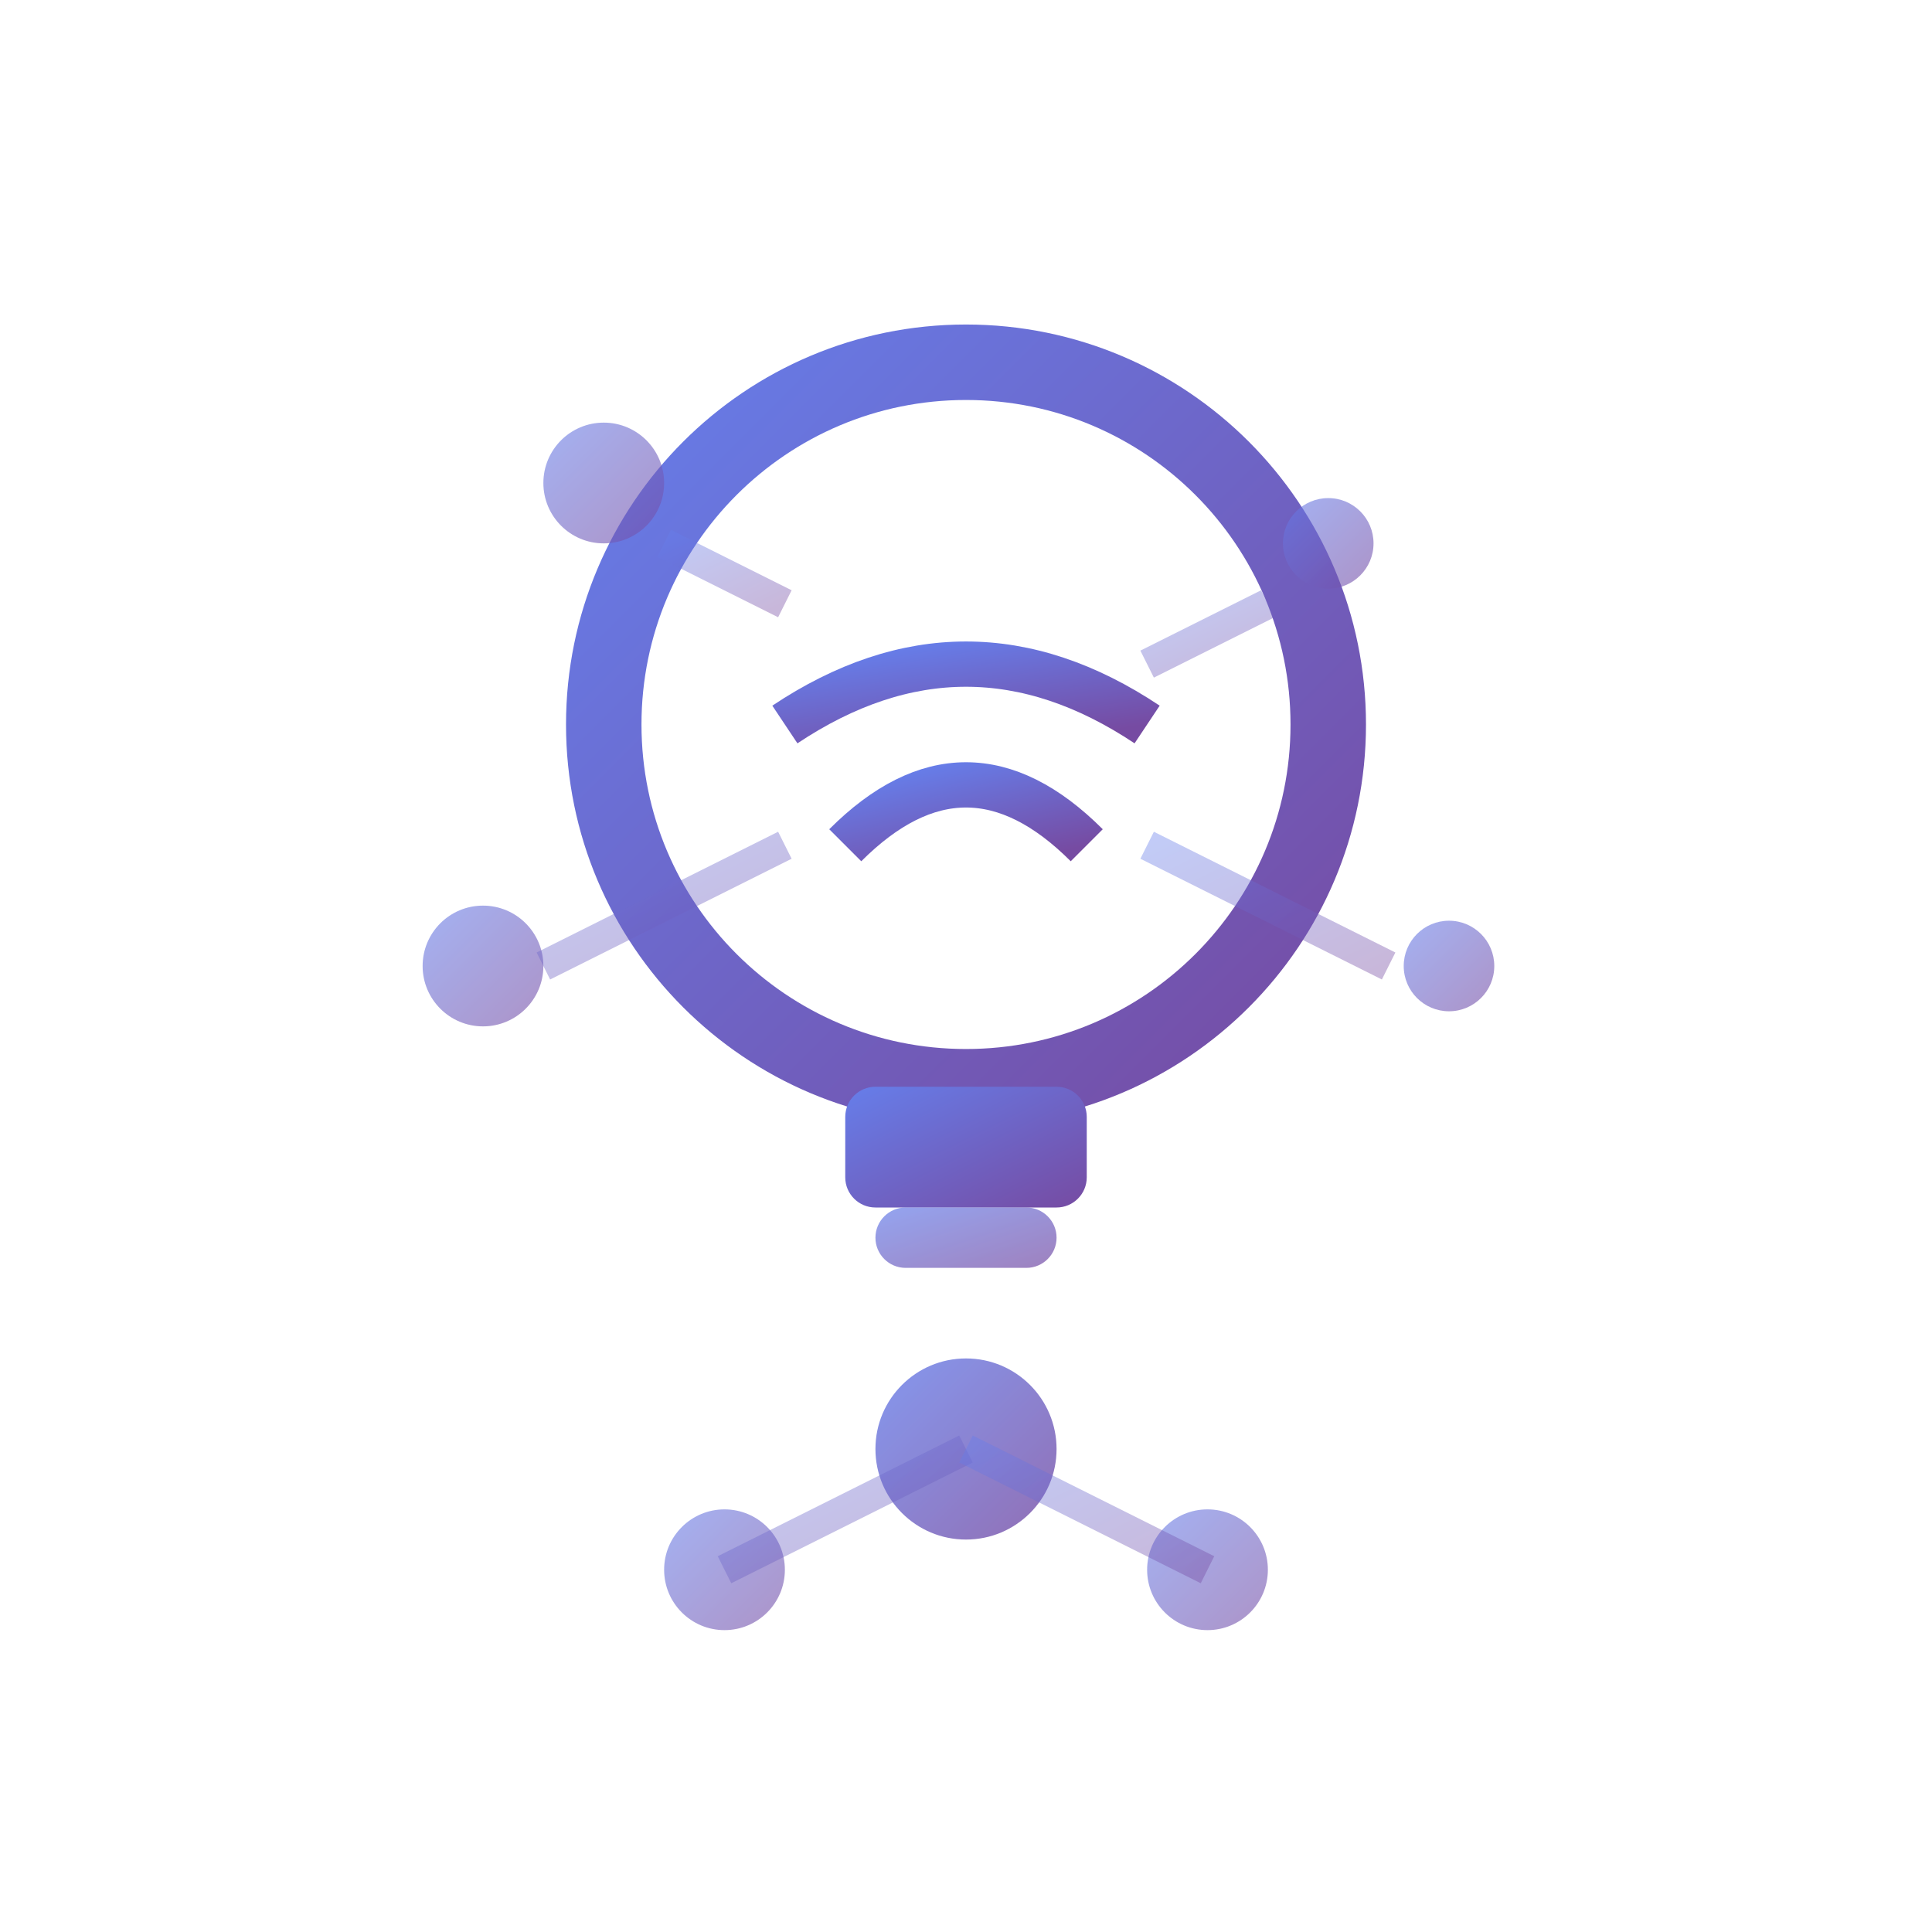
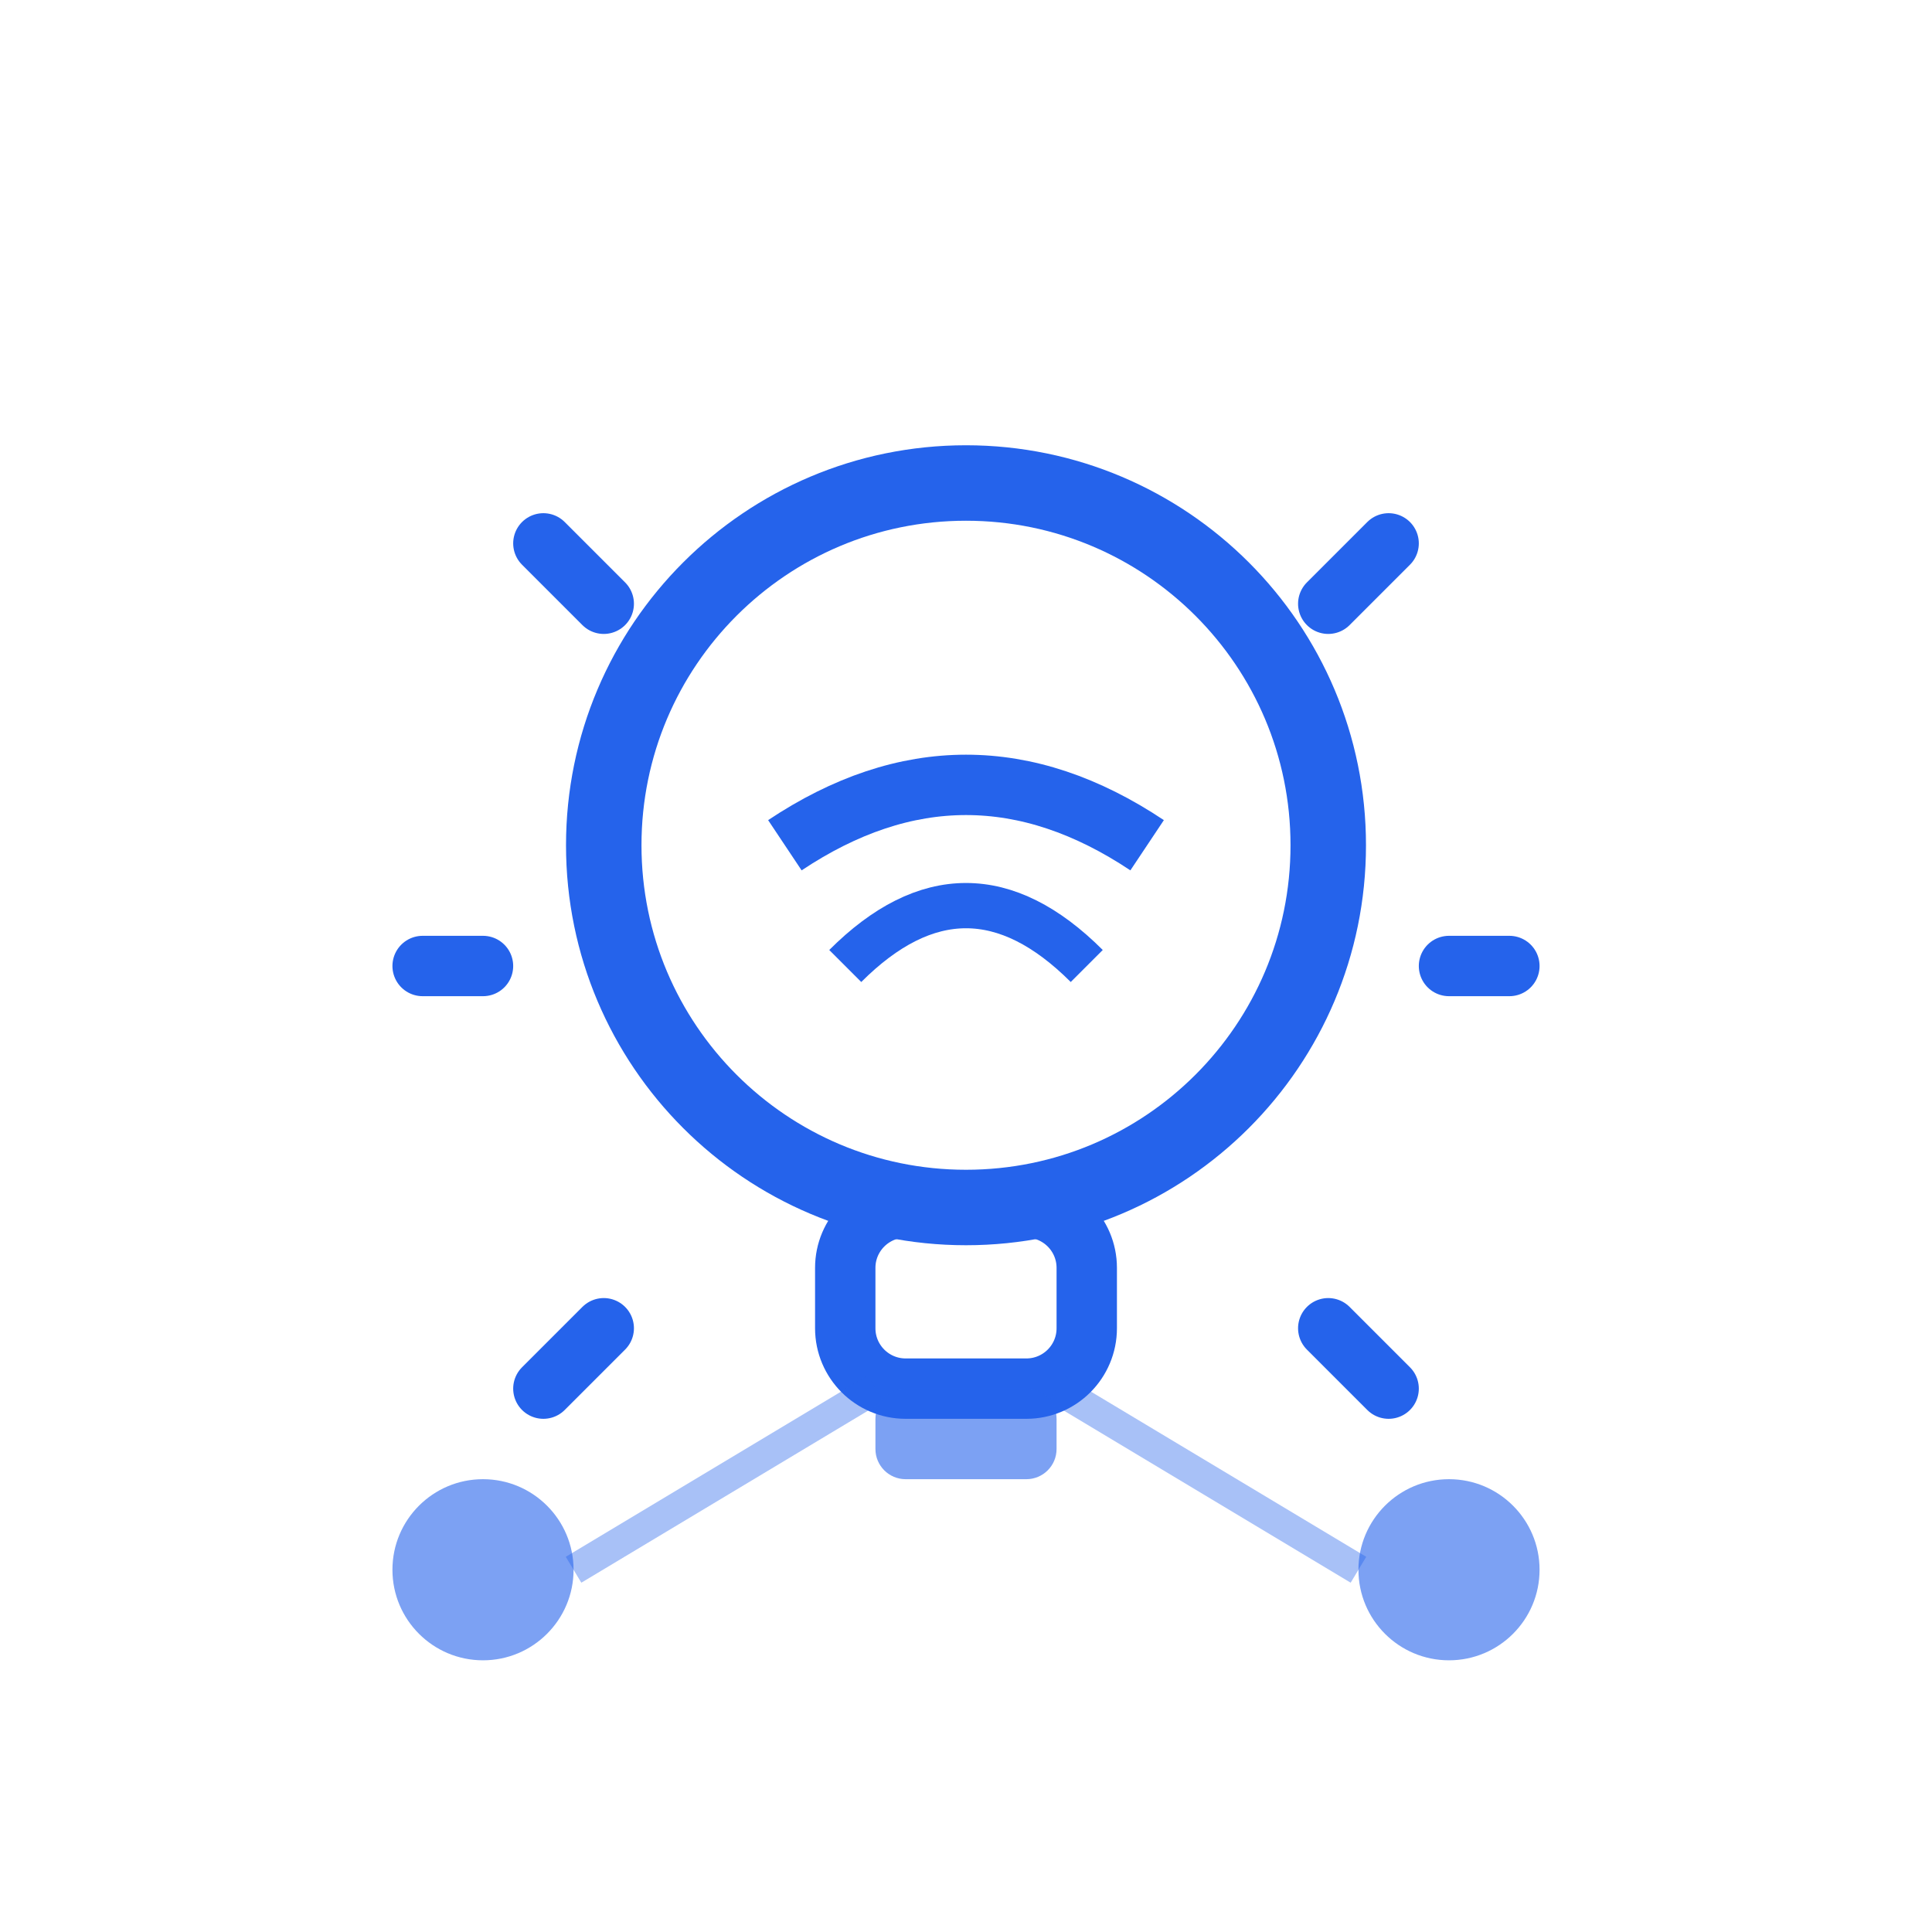
<svg xmlns="http://www.w3.org/2000/svg" width="64" height="64" viewBox="0 0 64 64" fill="none">
-   <defs>
-     <linearGradient id="innovationGradient" x1="0%" y1="0%" x2="100%" y2="100%">
-       <stop offset="0%" style="stop-color:#667eea;stop-opacity:1" />
-       <stop offset="100%" style="stop-color:#764ba2;stop-opacity:1" />
-     </linearGradient>
-   </defs>
-   <circle cx="32" cy="24" r="12" fill="none" stroke="url(#innovationGradient)" stroke-width="2.5" />
-   <path d="M26 24 Q32 20 38 24" fill="none" stroke="url(#innovationGradient)" stroke-width="1.5" />
-   <path d="M28 28 Q32 24 36 28" fill="none" stroke="url(#innovationGradient)" stroke-width="1.5" />
-   <rect x="28" y="36" width="8" height="4" rx="1" fill="url(#innovationGradient)" />
-   <rect x="29" y="40" width="6" height="2" rx="1" fill="url(#innovationGradient)" opacity="0.7" />
-   <circle cx="20" cy="16" r="2" fill="url(#innovationGradient)" opacity="0.6" />
-   <circle cx="44" cy="18" r="1.5" fill="url(#innovationGradient)" opacity="0.6" />
-   <circle cx="48" cy="32" r="1.5" fill="url(#innovationGradient)" opacity="0.6" />
-   <circle cx="16" cy="32" r="2" fill="url(#innovationGradient)" opacity="0.6" />
-   <path d="M22 18 L26 20" stroke="url(#innovationGradient)" stroke-width="1" opacity="0.4" />
-   <path d="M42 20 L38 22" stroke="url(#innovationGradient)" stroke-width="1" opacity="0.4" />
-   <path d="M46 32 L38 28" stroke="url(#innovationGradient)" stroke-width="1" opacity="0.4" />
-   <path d="M18 32 L26 28" stroke="url(#innovationGradient)" stroke-width="1" opacity="0.4" />
-   <circle cx="32" cy="48" r="3" fill="url(#innovationGradient)" opacity="0.8" />
-   <circle cx="24" cy="52" r="2" fill="url(#innovationGradient)" opacity="0.6" />
-   <circle cx="40" cy="52" r="2" fill="url(#innovationGradient)" opacity="0.6" />
-   <path d="M32 48 L24 52" stroke="url(#innovationGradient)" stroke-width="1" opacity="0.4" />
-   <path d="M32 48 L40 52" stroke="url(#innovationGradient)" stroke-width="1" opacity="0.4" />
+   <circle cx="32" cy="28" r="12" fill="none" stroke="#2563eb" stroke-width="2.5" />
+   <path d="M26 28 Q32 24 38 28" fill="none" stroke="#2563eb" stroke-width="2" />
+   <path d="M28 32 Q32 28 36 32" fill="none" stroke="#2563eb" stroke-width="1.5" />
+   <rect x="28" y="40" width="8" height="6" rx="2" fill="none" stroke="#2563eb" stroke-width="2" />
+   <rect x="29" y="46" width="6" height="3" rx="1" fill="#2563eb" opacity="0.6" />
+   <path d="M20 20 L18 18" stroke="#2563eb" stroke-width="2" stroke-linecap="round" />
+   <path d="M44 20 L46 18" stroke="#2563eb" stroke-width="2" stroke-linecap="round" />
+   <path d="M48 32 L50 32" stroke="#2563eb" stroke-width="2" stroke-linecap="round" />
+   <path d="M14 32 L16 32" stroke="#2563eb" stroke-width="2" stroke-linecap="round" />
+   <path d="M20 44 L18 46" stroke="#2563eb" stroke-width="2" stroke-linecap="round" />
+   <path d="M44 44 L46 46" stroke="#2563eb" stroke-width="2" stroke-linecap="round" />
+   <circle cx="16" cy="52" r="3" fill="#2563eb" opacity="0.6" />
+   <circle cx="48" cy="52" r="3" fill="#2563eb" opacity="0.6" />
+   <path d="M29 46 L19 52" stroke="#2563eb" stroke-width="1" opacity="0.4" />
+   <path d="M35 46 L45 52" stroke="#2563eb" stroke-width="1" opacity="0.4" />
</svg>
